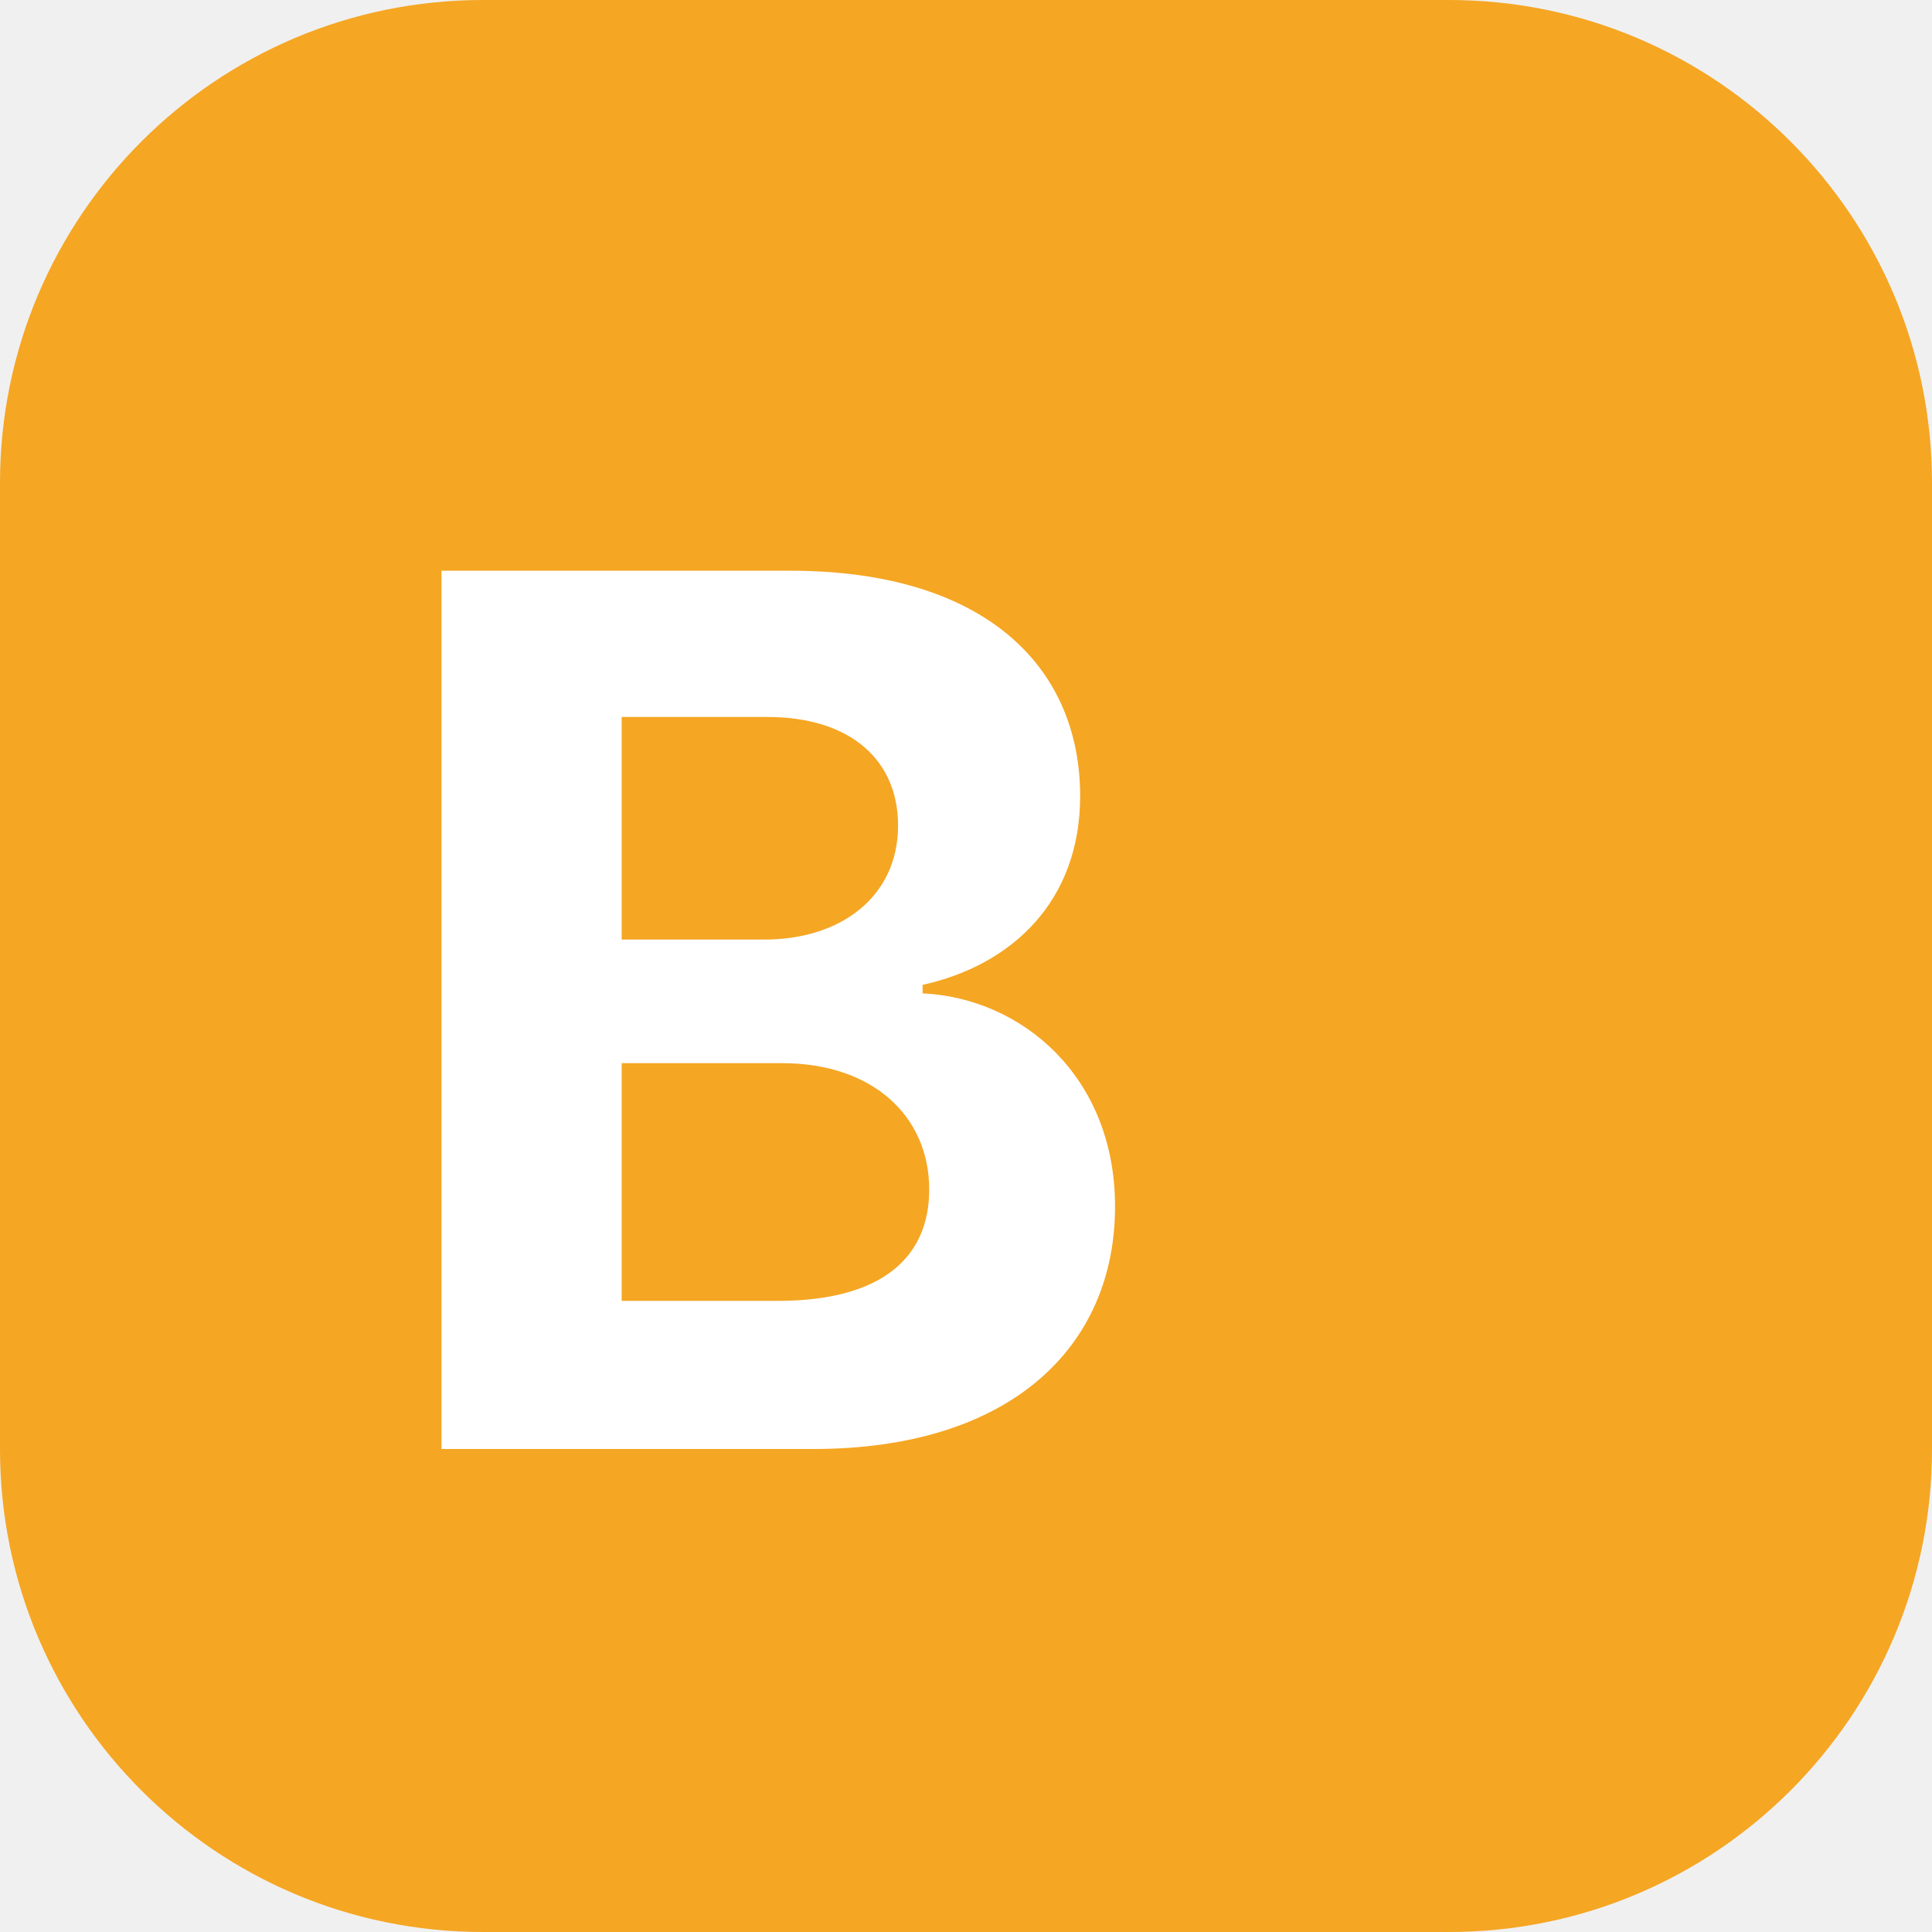
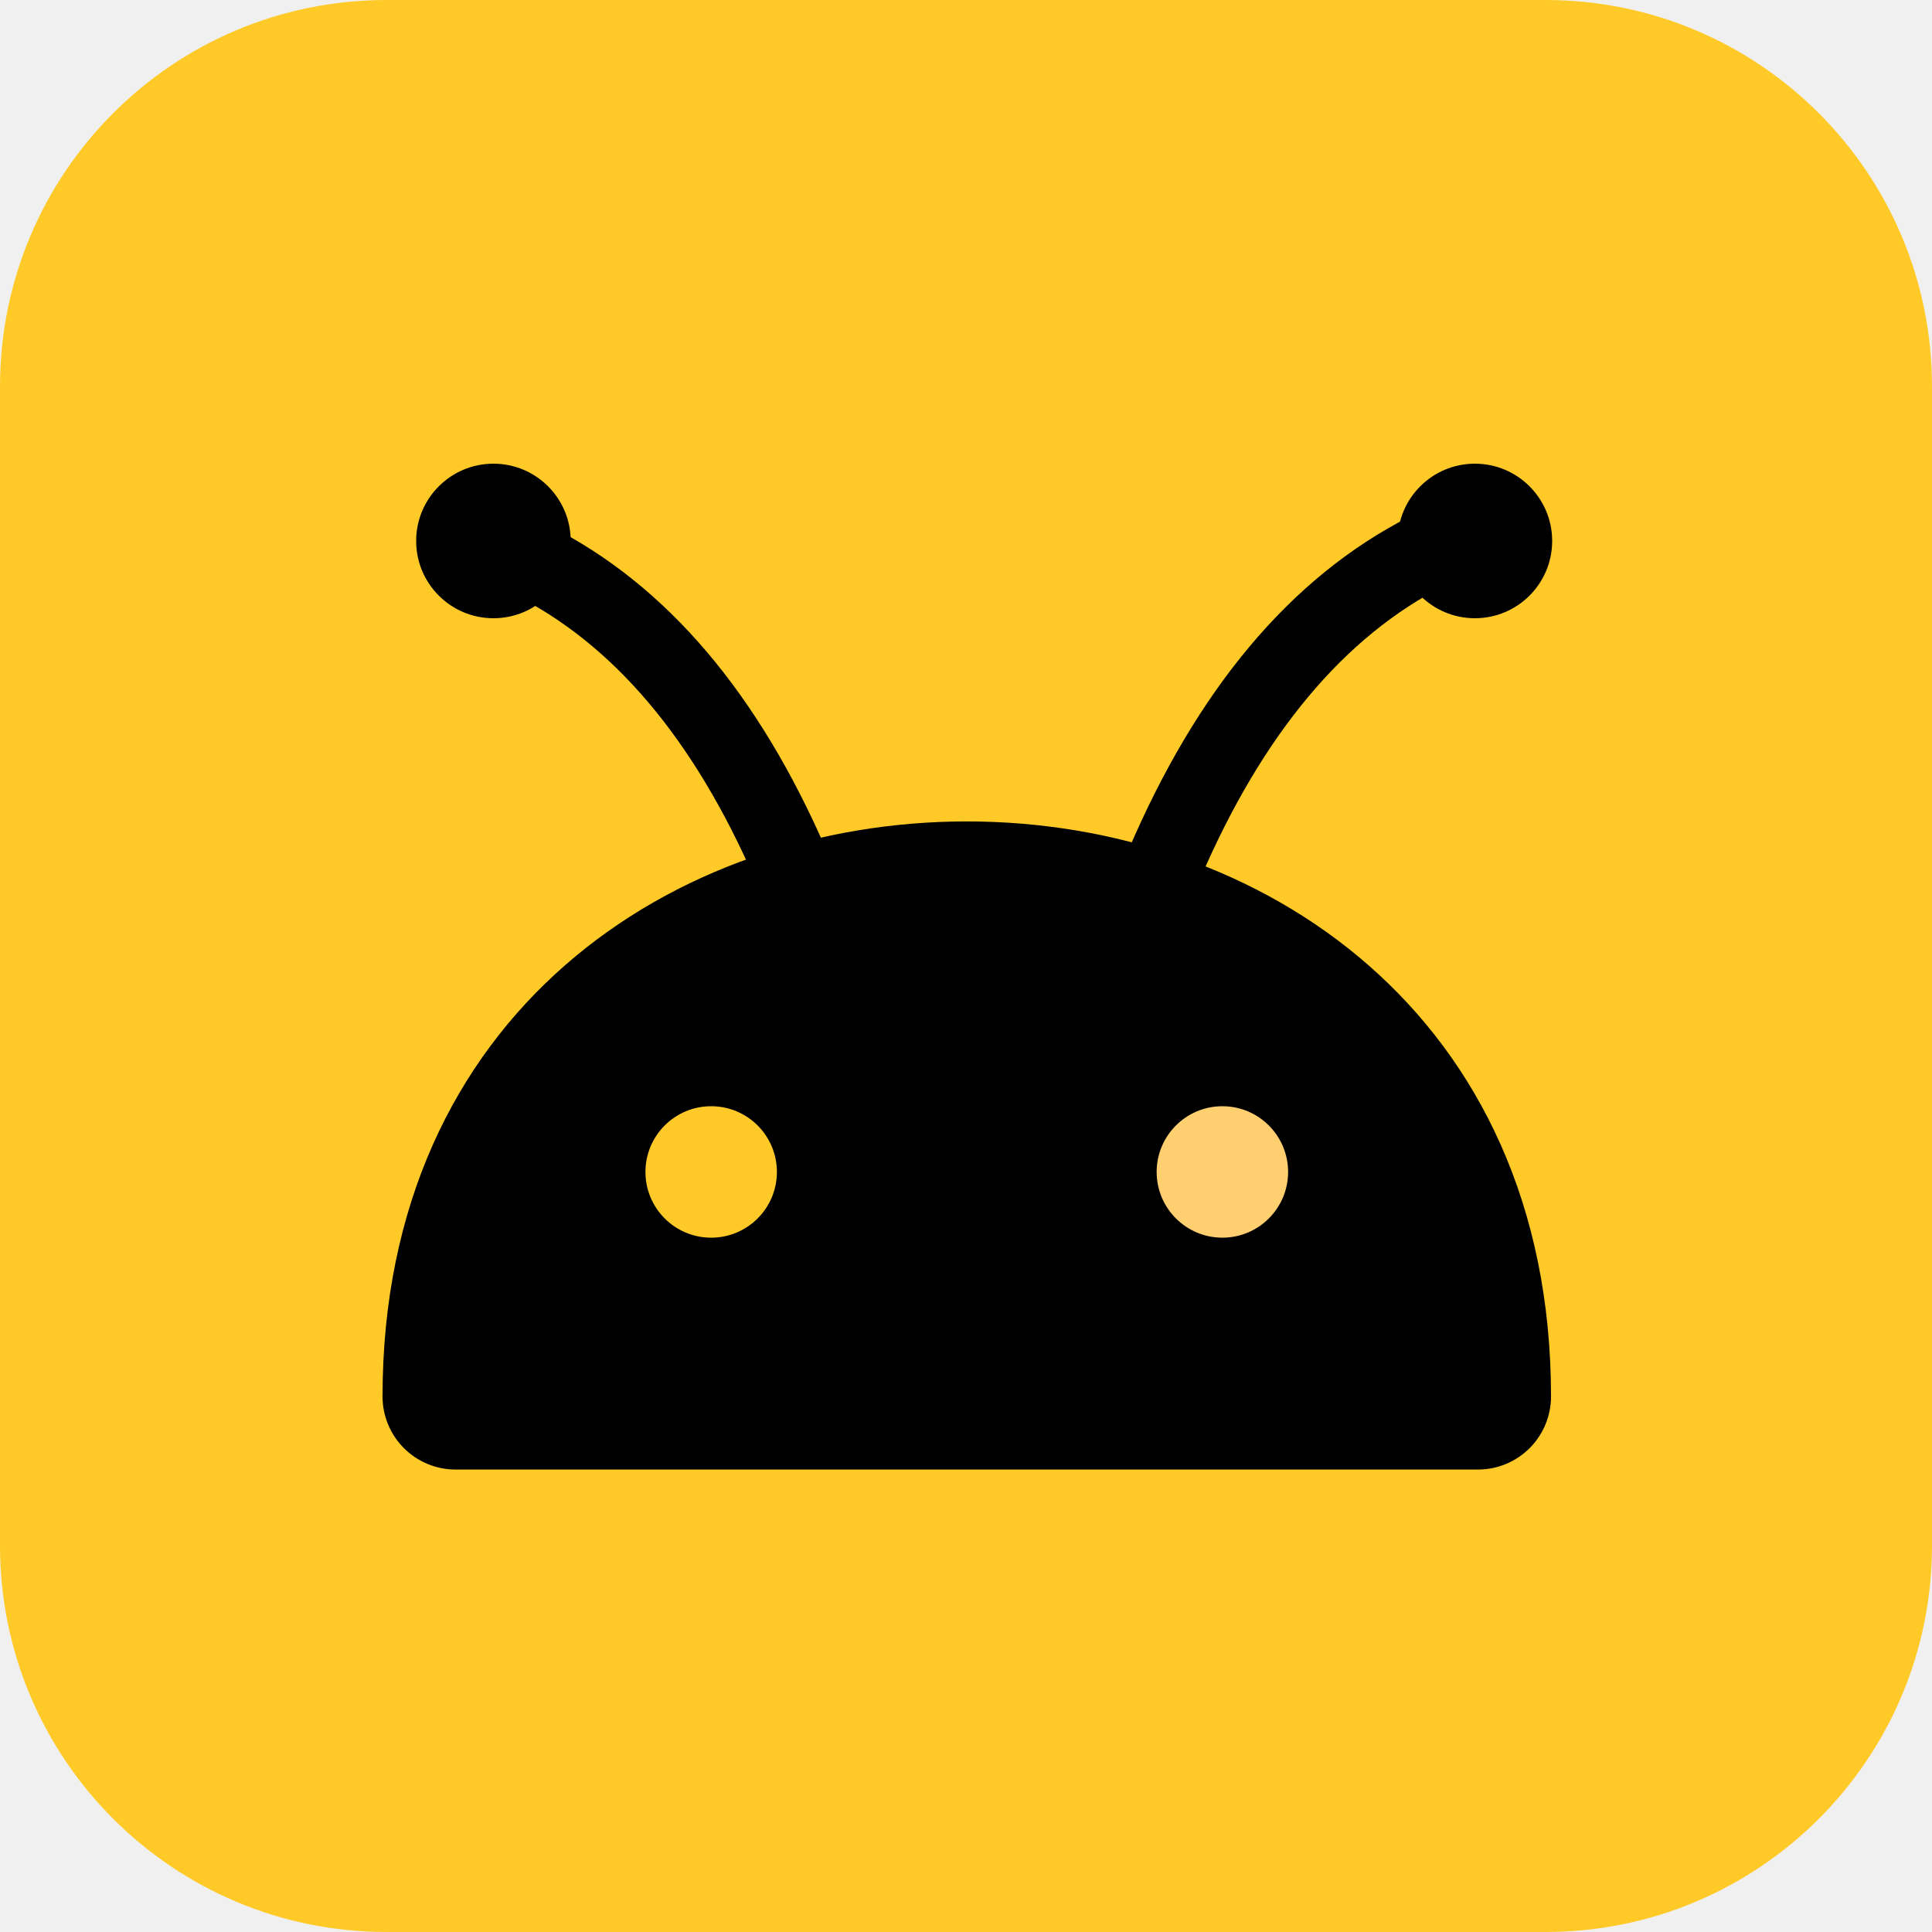
- <svg xmlns="http://www.w3.org/2000/svg" width="32" height="32" viewBox="0 0 32 32" fill="none">
-   <rect width="32" height="32" rx="8" fill="#F5A623" />
-   <text x="6" y="24" font-family="Inter, system-ui, sans-serif" font-weight="700" font-size="20" fill="white">B</text>
+ <svg xmlns="http://www.w3.org/2000/svg" width="32" height="32" viewBox="0 0 500 500" fill="none">
+   <rect width="500" height="500" rx="100" fill="#FFCA28" />
+   <path d="M99 361.418C99 162.968 401.4 162.968 401.4 361.418C401.4 366.43 399.409 371.237 395.864 374.782C392.32 378.326 387.513 380.318 382.5 380.318H117.9C112.887 380.318 108.08 378.326 104.536 374.782C100.991 371.237 99 366.43 99 361.418Z" fill="black" />
+   <path d="M204.7 224C187.95 185.378 165.617 159.044 137.7 145" stroke="black" stroke-width="20" stroke-linecap="round" />
+   <path d="M127.7 160C138.746 160 147.7 151.046 147.7 140C147.7 128.954 138.746 120 127.7 120C116.655 120 107.7 128.954 107.7 140C107.7 151.046 116.655 160 127.7 160Z" fill="black" />
+   <path d="M301.23 223.92C318.24 184.188 340.92 157.098 369.27 142.65" stroke="black" stroke-width="20" stroke-linecap="round" />
+   <path d="M381.7 160C392.746 160 401.7 151.046 401.7 140C401.7 128.954 392.746 120 381.7 120C370.655 120 361.7 128.954 361.7 140C361.7 151.046 370.655 160 381.7 160Z" fill="black" />
+   <circle cx="184.05" cy="303.3" r="17.01" fill="#FFCA28" />
+   <circle cx="316.35" cy="303.3" r="17.01" fill="#FFCF70" />
</svg>
